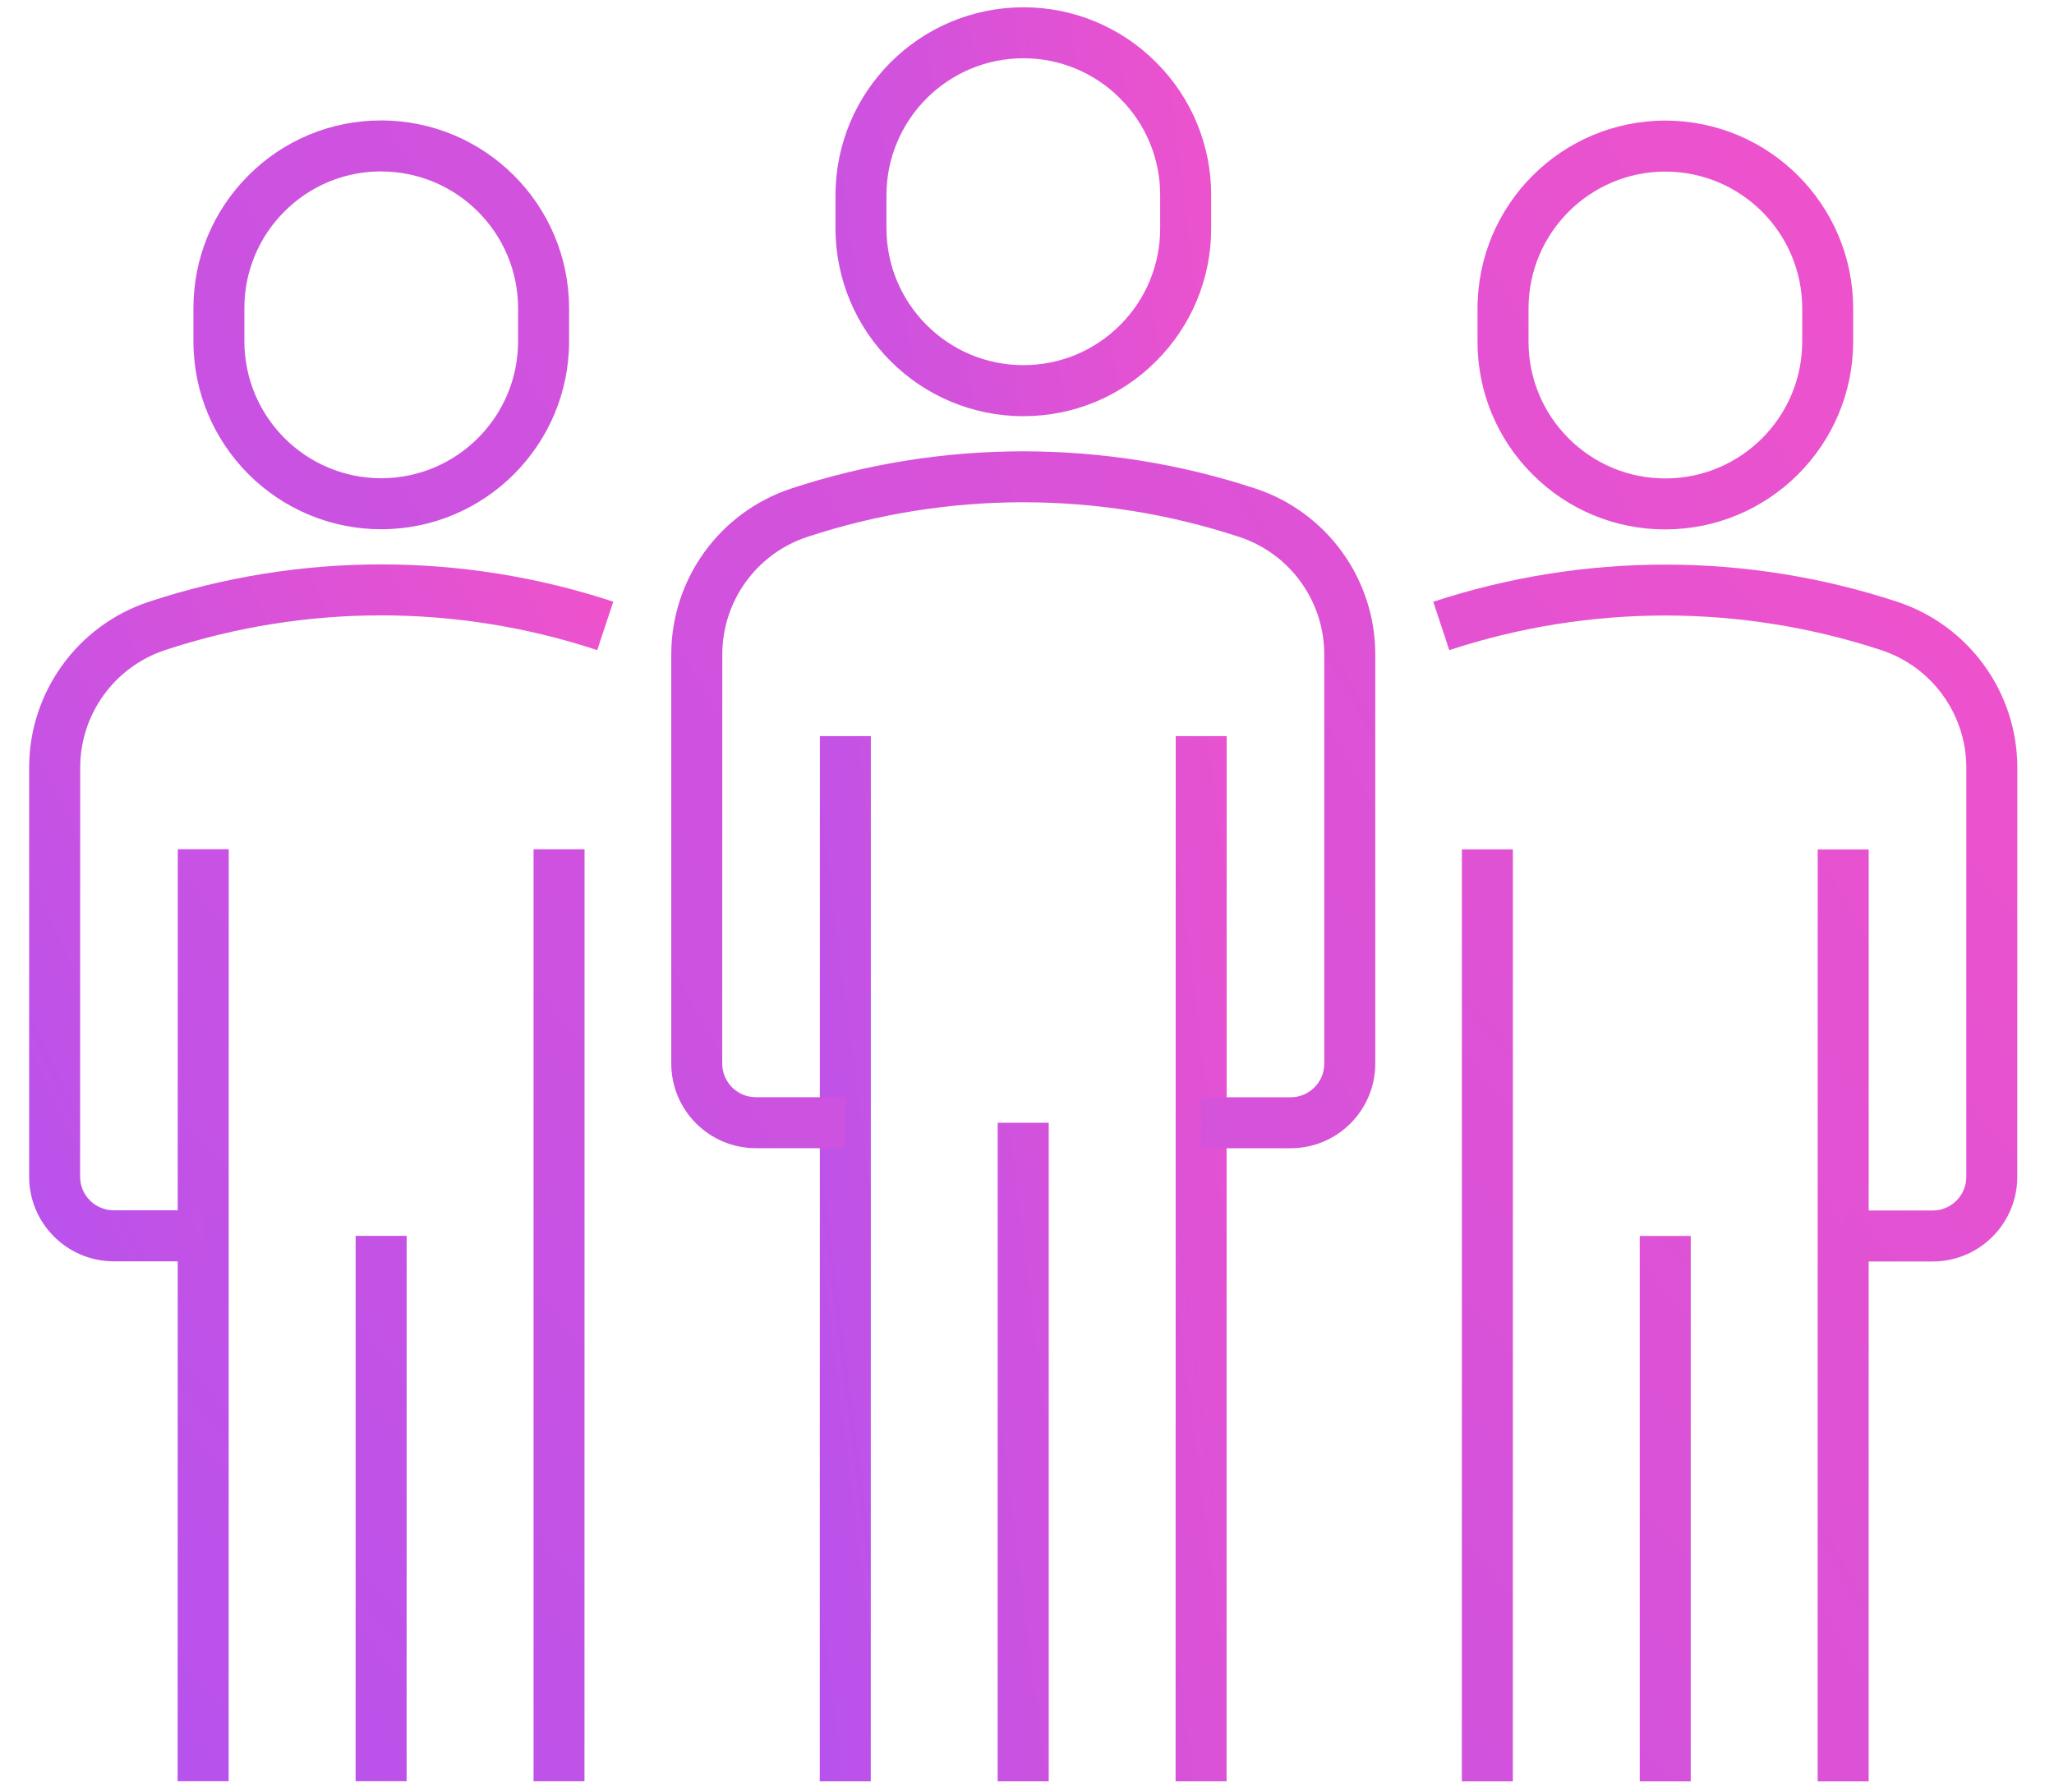
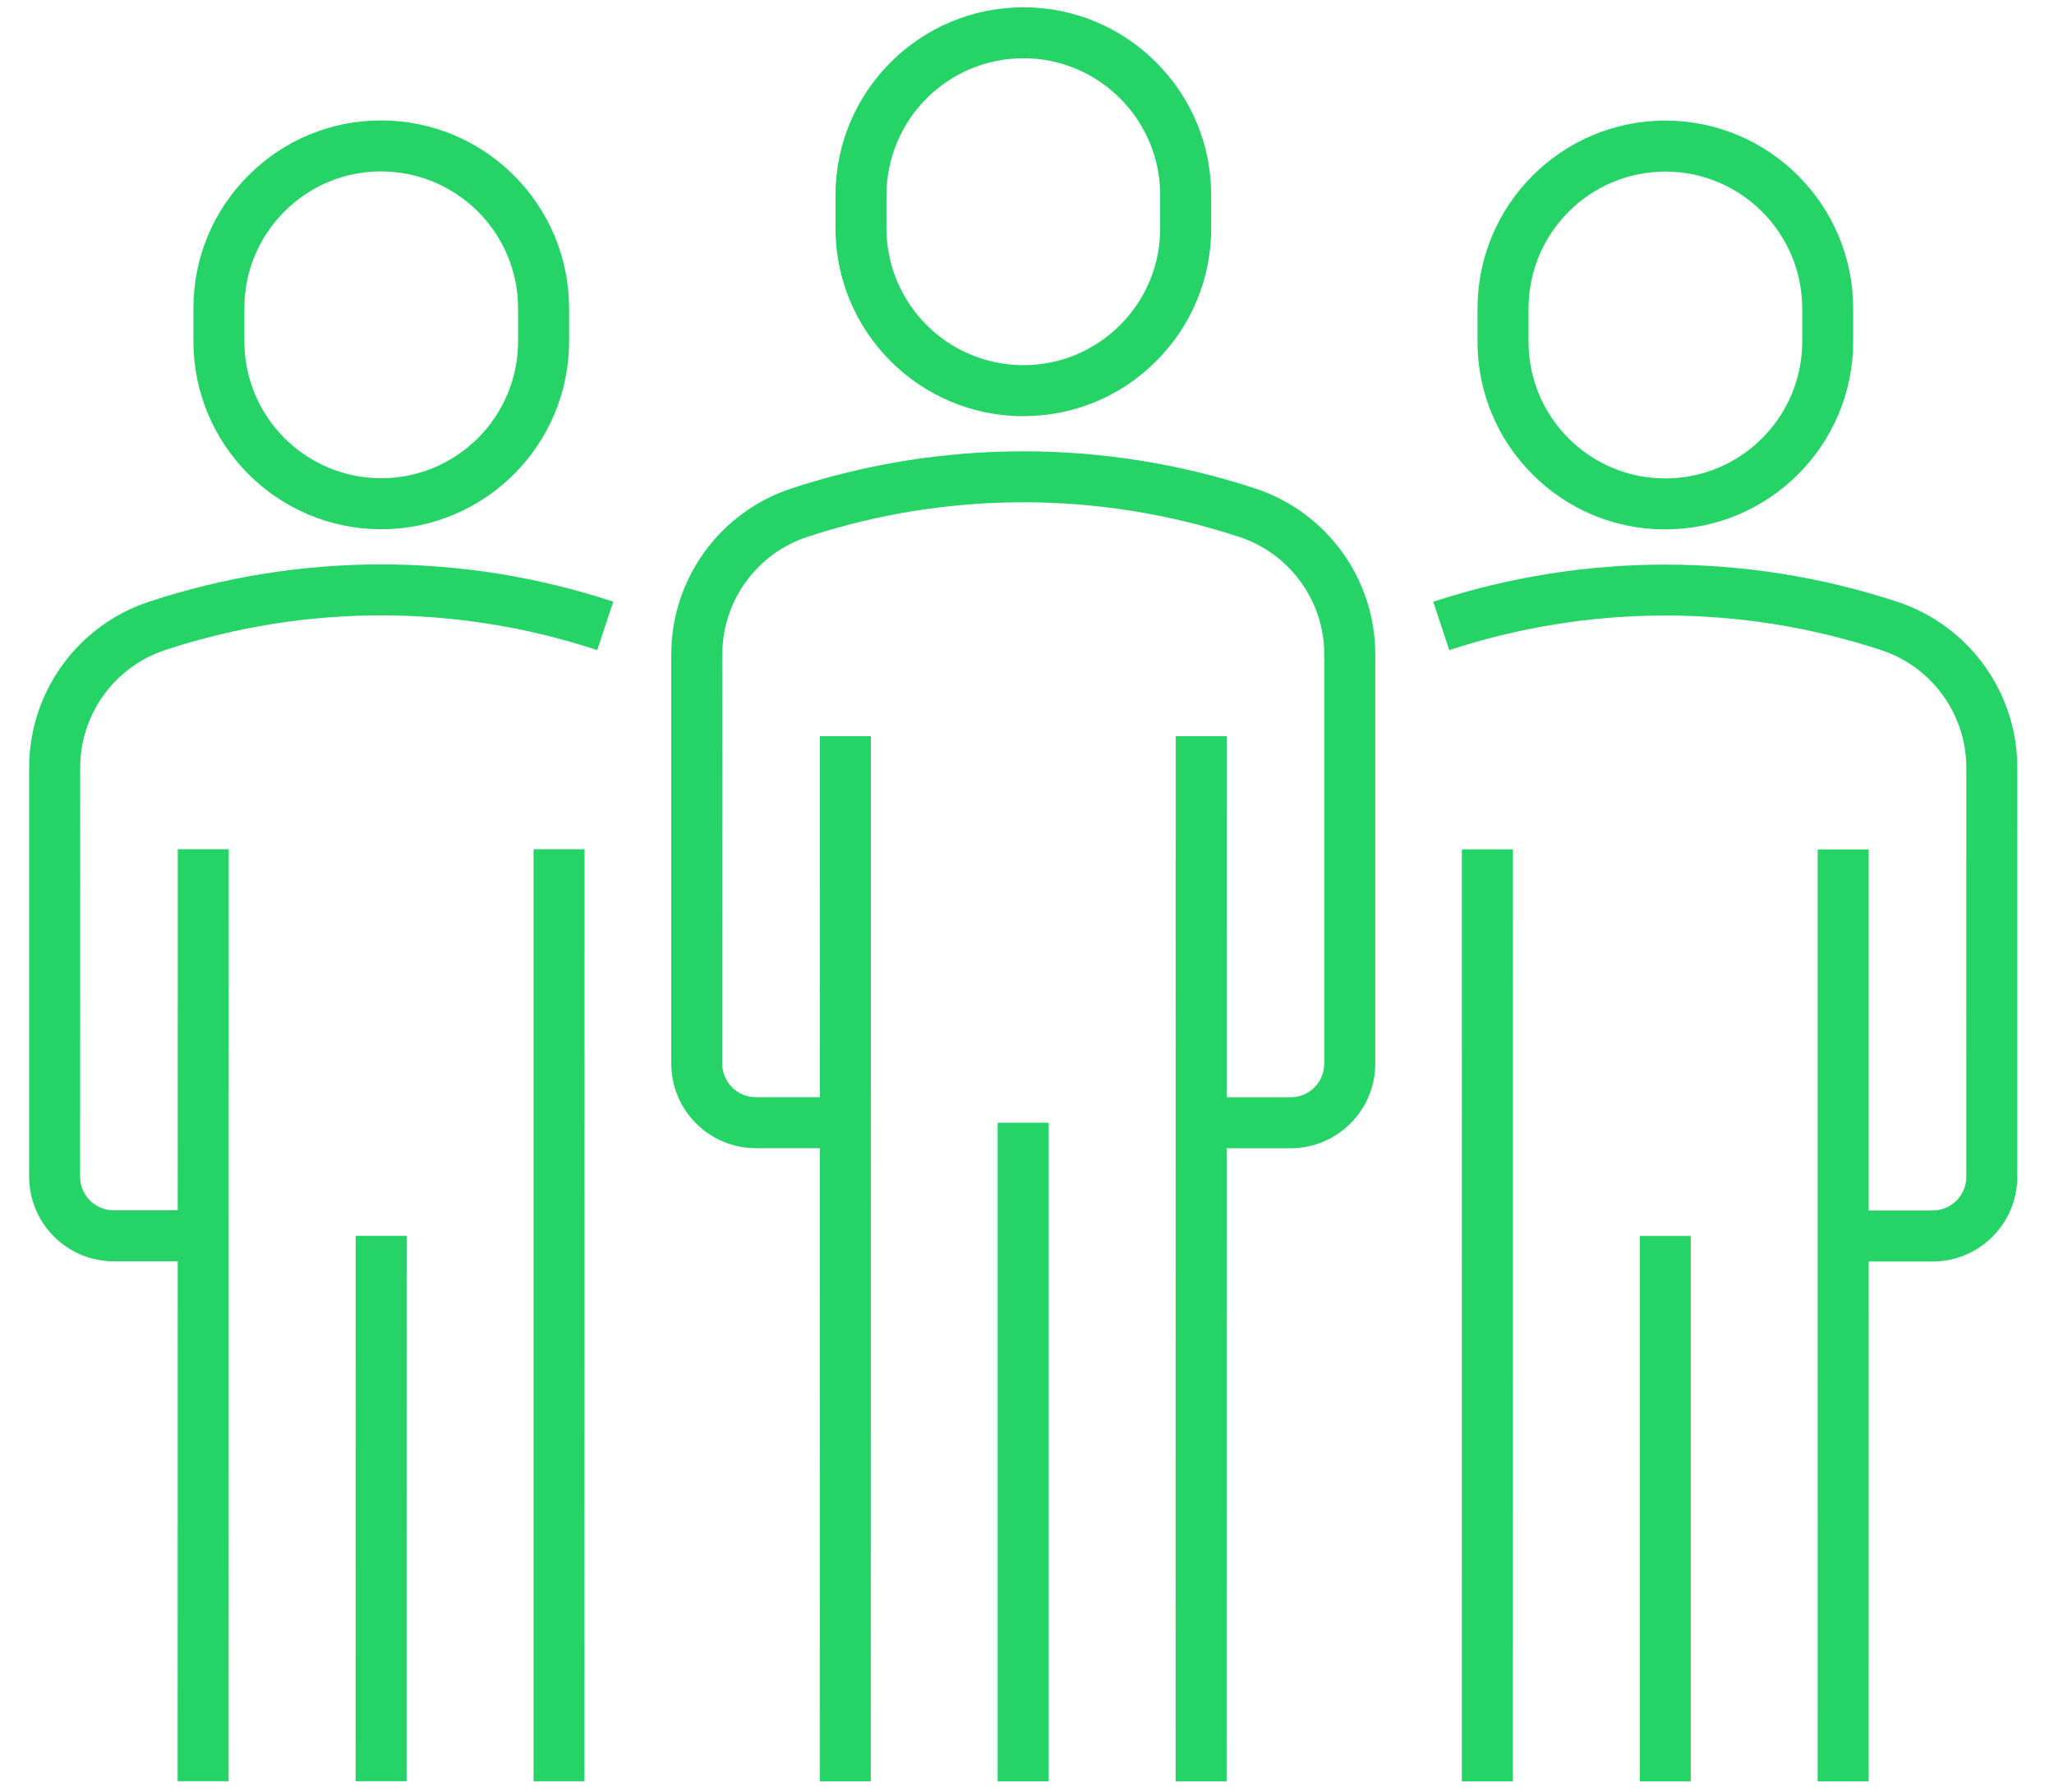
<svg xmlns="http://www.w3.org/2000/svg" width="47" height="41">
  <defs>
    <linearGradient x1="170.649%" y1="50%" x2="-44.317%" y2="170.246%" id="a">
-       <stop stop-color="#FF52C1" offset="0%" />
-       <stop stop-color="#9952FF" offset="100%" />
+       <stop stop-color="#25D366" offset="0%" />
+       <stop stop-color="#25D366" offset="100%" />
    </linearGradient>
  </defs>
  <g transform="translate(-284 -1628)" fill="url(#a)" fill-rule="evenodd">
    <path d="M307.416 1629.333a3.136 3.136 0 0 0-3.132 3.132v.76a3.135 3.135 0 0 0 3.13 3.13h.002c.836 0 1.621-.325 2.213-.916a3.112 3.112 0 0 0 .918-2.215v-.758a3.11 3.11 0 0 0-.917-2.214 3.112 3.112 0 0 0-2.214-.919zm0 8.19h-.002a4.302 4.302 0 0 1-4.296-4.299v-.76a4.303 4.303 0 0 1 4.298-4.297 4.273 4.273 0 0 1 3.039 1.26 4.27 4.27 0 0 1 1.259 3.039v.758a4.27 4.27 0 0 1-1.26 3.04 4.265 4.265 0 0 1-3.038 1.258zM303.925 1668.759h-1.167l.003-23.916h1.166l-.002 23.916M312.067 1668.759H310.9l.003-23.916h1.166l-.002 23.916M307.997 1668.759h-1.168v-15.07h1.168v15.07" />
    <path d="M313.534 1654.273h-2.048v-1.166h2.048a.77.77 0 0 0 .768-.77v-9.357a2.832 2.832 0 0 0-1.943-2.694 15.808 15.808 0 0 0-9.887-.001 2.832 2.832 0 0 0-1.944 2.694l-.002 9.358a.77.77 0 0 0 .77.768h2.047v1.167h-2.049a1.938 1.938 0 0 1-1.934-1.937v-9.356a3.999 3.999 0 0 1 2.745-3.801 16.989 16.989 0 0 1 10.621 0 3.996 3.996 0 0 1 2.743 3.802v9.358a1.937 1.937 0 0 1-1.935 1.935M322.107 1631.926a3.134 3.134 0 0 0-3.131 3.13v.76c0 .835.326 1.622.917 2.214.592.59 1.378.917 2.214.917a3.135 3.135 0 0 0 3.132-3.132v-.758a3.135 3.135 0 0 0-3.132-3.131zm0 8.187a4.27 4.27 0 0 1-3.039-1.258 4.27 4.27 0 0 1-1.259-3.04v-.76a4.302 4.302 0 0 1 4.298-4.296 4.303 4.303 0 0 1 4.298 4.298v.758a4.303 4.303 0 0 1-4.298 4.298zM292.723 1631.922a3.11 3.11 0 0 0-2.214.917 3.11 3.11 0 0 0-.917 2.215v.758a3.135 3.135 0 0 0 3.13 3.131 3.136 3.136 0 0 0 3.133-3.13v-.76a3.135 3.135 0 0 0-3.131-3.13h-.001zm0 8.188a4.302 4.302 0 0 1-4.297-4.298v-.758c0-1.15.447-2.229 1.259-3.04a4.269 4.269 0 0 1 3.038-1.258 4.303 4.303 0 0 1 4.299 4.298v.759a4.304 4.304 0 0 1-4.3 4.297zM326.759 1668.76h-1.167l.001-21.325h1.167l-.001 21.325" />
    <path d="M328.224 1656.864h-2.047v-1.166h2.047a.77.77 0 0 0 .769-.768l.001-9.359a2.835 2.835 0 0 0-1.943-2.694 15.811 15.811 0 0 0-9.888-.001l-.367-1.107a16.997 16.997 0 0 1 10.62.001 3.999 3.999 0 0 1 2.745 3.801l-.001 9.359a1.937 1.937 0 0 1-1.936 1.934M318.617 1668.76h-1.167l.001-21.326h1.167l-.001 21.326M322.687 1668.76h-1.166v-12.48h1.167v12.48M289.232 1668.756h-1.167l.003-21.325h1.166l-.002 21.325M293.304 1668.756h-1.167l.001-12.478h1.167l-.001 12.478M297.374 1668.757h-1.165v-21.325h1.167l-.002 21.325" />
    <path d="M288.65 1656.86h-2.048a1.937 1.937 0 0 1-1.935-1.935v-9.357a3.997 3.997 0 0 1 2.745-3.801 16.956 16.956 0 0 1 10.621 0l-.367 1.108a15.783 15.783 0 0 0-9.887-.001 2.834 2.834 0 0 0-1.944 2.694l-.002 9.357c0 .424.345.768.77.768h2.047v1.167" />
  </g>
</svg>
